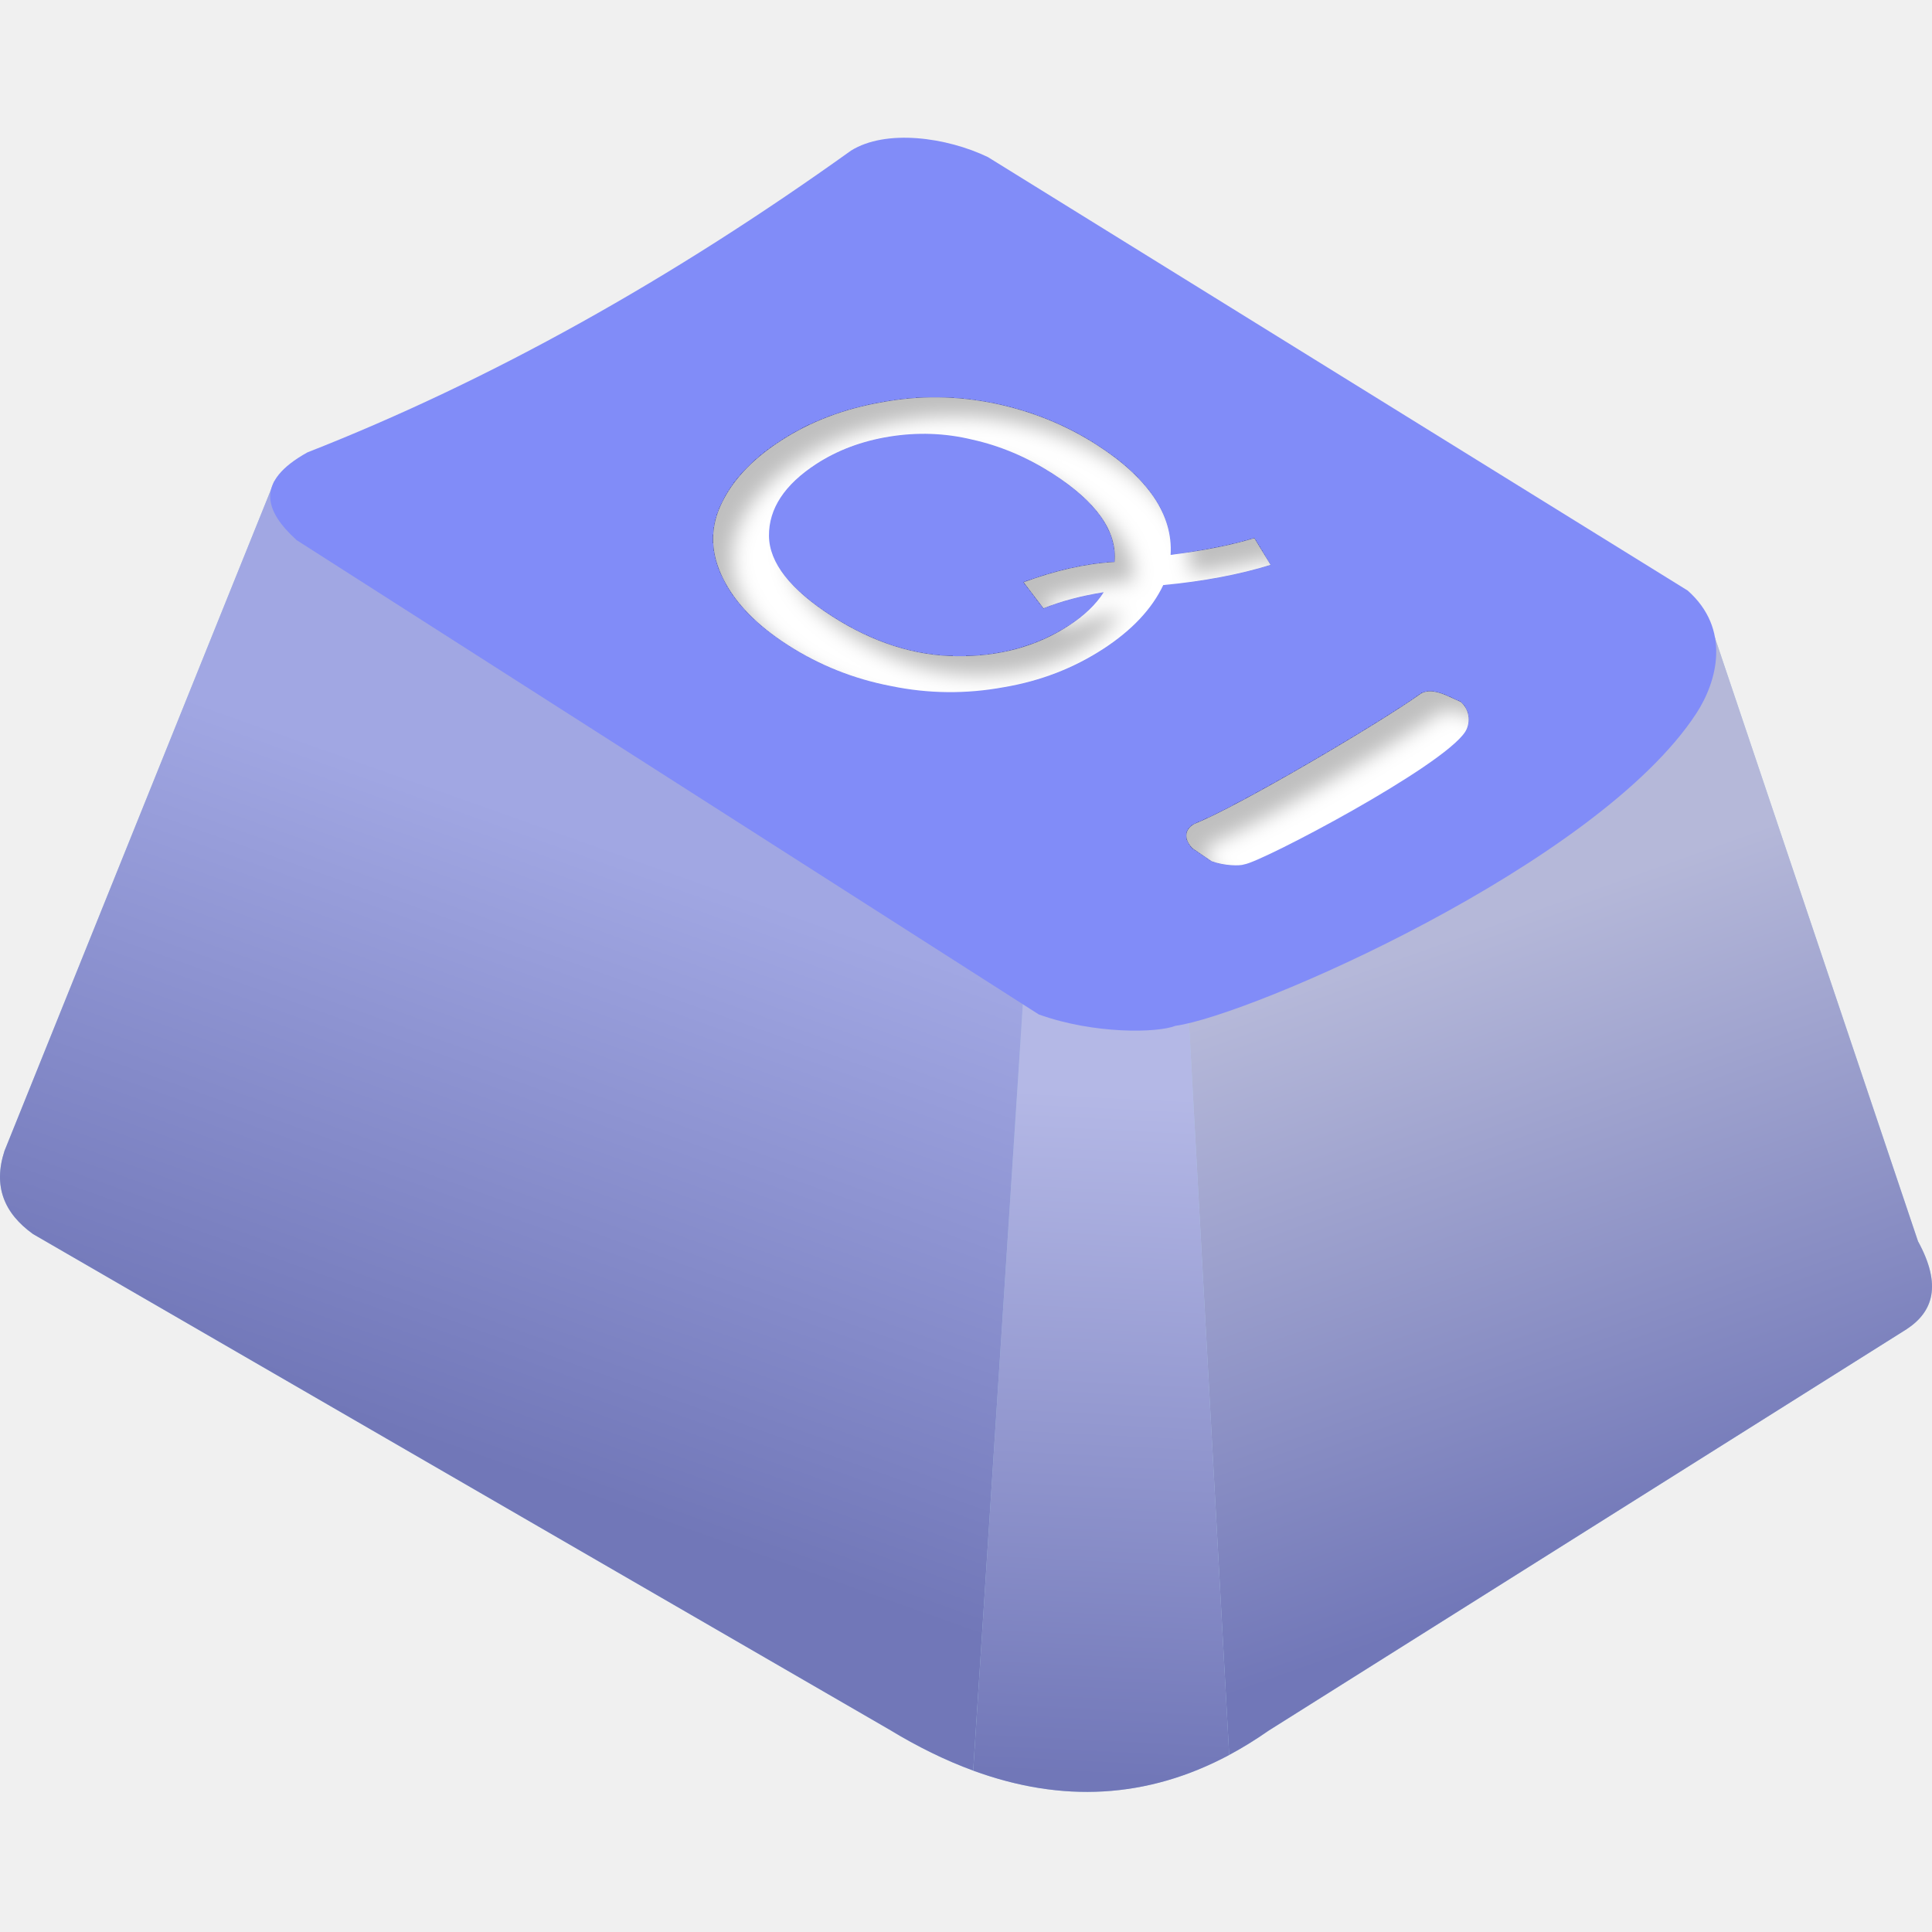
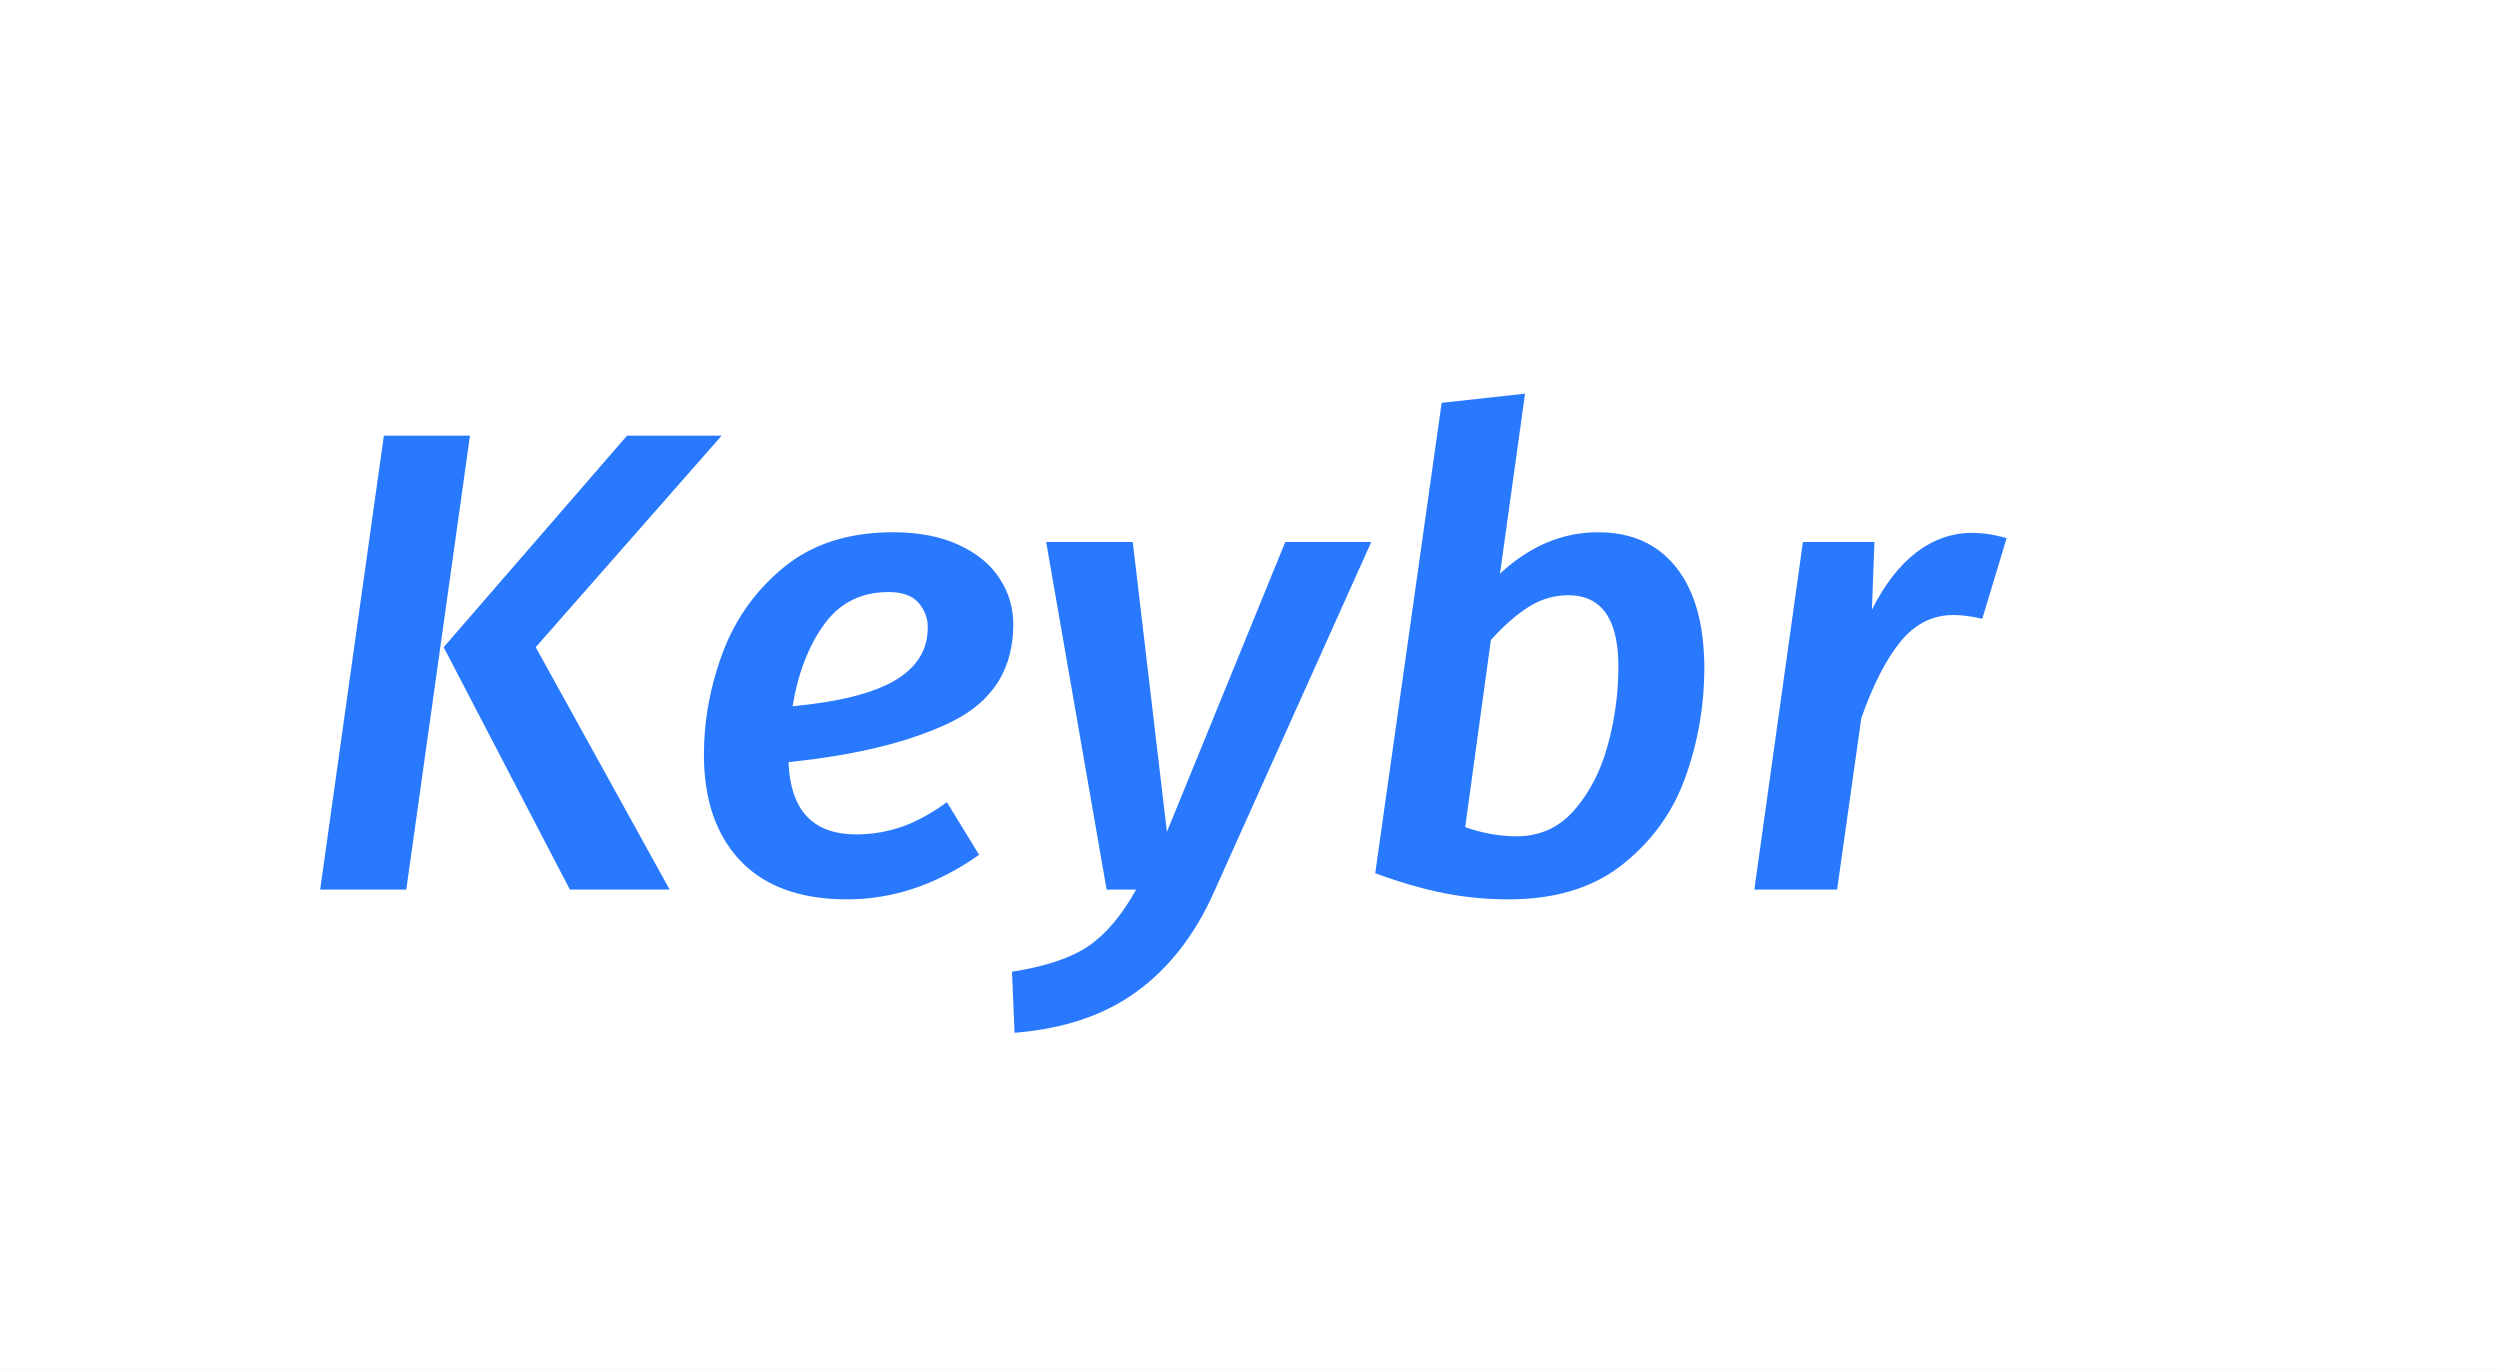
- <svg xmlns="http://www.w3.org/2000/svg" width="200" height="200" viewBox="0 0 200 200" fill="none">
-   <g clip-path="url(#clip0)">
-     <path fill-rule="evenodd" clip-rule="evenodd" d="M28.405 49.805L0.466 119.137C-0.734 122.803 0.431 125.605 3.418 127.748L92.045 179.035C105.855 187.447 118.976 187.805 131.325 179.159L197.366 137.604C200.119 135.799 201.038 133.044 198.55 128.497L177.498 65.921L28.405 49.805Z" fill="#AECAE4" />
-     <path fill-rule="evenodd" clip-rule="evenodd" d="M177.497 65.918L122.906 102.619L127.245 181.671C128.613 180.94 129.973 180.102 131.325 179.156L197.366 137.602C200.119 135.797 201.038 133.042 198.55 128.494L177.497 65.918Z" fill="url(#paint0_linear)" />
-     <path fill-rule="evenodd" clip-rule="evenodd" d="M122.861 101.762L106.091 100.806L100.745 183.296C109.912 186.655 118.755 186.214 127.247 181.677L122.861 101.762ZM100.712 183.284L100.235 183.106C100.395 183.166 100.554 183.226 100.712 183.284L100.745 183.296L100.712 183.284ZM99.683 182.89L100.18 183.083C100.014 183.021 99.848 182.956 99.683 182.89ZM98.631 182.456L99.128 182.665C98.963 182.596 98.797 182.526 98.631 182.456ZM98.557 182.425C98.397 182.356 98.238 182.286 98.077 182.216L98.557 182.425ZM97.507 181.957L98.002 182.182C97.837 182.108 97.671 182.033 97.507 181.957ZM97.011 181.727L97.503 181.957L97.011 181.727ZM96.936 181.69C96.777 181.615 96.62 181.539 96.46 181.462L96.936 181.69ZM127.363 181.615L127.299 181.648L127.44 181.574L127.363 181.615ZM127.597 181.487L127.547 181.514L127.686 181.437L127.597 181.487ZM95.889 181.179L96.371 181.417C96.21 181.338 96.05 181.259 95.889 181.179ZM127.831 181.359L127.796 181.379L127.936 181.299L127.831 181.359ZM128.067 181.226L128.042 181.241L128.189 181.156L128.067 181.226ZM95.375 180.916L95.841 181.154L95.375 180.916ZM128.301 181.092L128.286 181.1L128.468 180.994L128.301 181.092ZM128.775 180.814C128.694 180.864 128.611 180.912 128.533 180.957L128.775 180.814ZM94.833 180.63L95.311 180.881C95.152 180.798 94.993 180.715 94.833 180.63ZM129 180.678L128.858 180.765L129.019 180.667L129 180.678ZM129.234 180.537L129.118 180.607L129.265 180.518L129.234 180.537ZM94.264 180.322L94.74 180.578C94.581 180.493 94.421 180.409 94.264 180.322ZM129.468 180.392L129.369 180.452L129.51 180.365L129.468 180.392ZM129.7 180.245L129.617 180.299L129.756 180.212L129.7 180.245ZM93.724 180.019L94.192 180.282L93.724 180.019ZM129.934 180.098L129.864 180.141L130 180.055L129.934 180.098ZM93.198 179.719L93.682 179.997C93.521 179.906 93.359 179.812 93.198 179.719ZM130.166 179.947L130.108 179.984L130.246 179.893L130.166 179.947ZM130.398 179.794L130.352 179.825L130.493 179.73L130.398 179.794ZM92.629 179.386L93.105 179.665C92.945 179.574 92.788 179.481 92.629 179.386ZM130.631 179.639L130.596 179.661L130.743 179.562L130.631 179.639ZM130.863 179.481L130.841 179.498L131.004 179.386L130.863 179.481ZM92.544 179.336C92.461 179.287 92.378 179.237 92.296 179.187C92.213 179.138 92.13 179.088 92.047 179.038L92.544 179.336ZM131.083 179.33L131.327 179.163L131.095 179.324L131.083 179.33Z" fill="url(#paint1_linear)" />
-     <path fill-rule="evenodd" clip-rule="evenodd" d="M106.122 100.295L28.405 49.805L0.466 119.137C-0.734 122.803 0.431 125.605 3.418 127.748L92.045 179.035C94.976 180.819 97.876 182.241 100.743 183.292L106.122 100.295Z" fill="url(#paint2_linear)" />
-     <path fill-rule="evenodd" clip-rule="evenodd" d="M31.818 46.833C50.884 39.353 69.628 28.822 88.089 15.596C91.718 13.327 97.998 14.21 102.267 16.26L174.71 61.135C179.193 65.112 177.799 70.488 175.596 73.861C165.388 89.49 129.436 105.138 121.675 106.194C119.798 106.936 113.27 107.072 107.536 105.016L30.71 55.916C27.381 52.888 26.37 49.861 31.818 46.833Z" fill="#818CF8" />
-     <g filter="url(#filter0_i)">
-       <path fill-rule="evenodd" clip-rule="evenodd" d="M123.657 85.286C128.083 83.55 142.784 74.895 147.07 71.824C147.912 71.298 149.089 71.678 150.081 72.154L151.219 72.67C152.26 73.593 152.182 74.982 151.671 75.765C149.301 79.393 130.605 89.236 128.803 89.481C128.367 89.653 126.763 89.634 125.432 89.157L123.505 87.851C122.732 87.148 122.392 85.989 123.657 85.286Z" fill="white" />
-     </g>
-     <g filter="url(#filter1_i)">
-       <path d="M121.18 57.443C124.631 57.007 127.489 56.431 129.846 55.715L131.527 58.475C128.292 59.47 124.605 60.176 120.421 60.564C119.264 63.01 117.195 65.232 114.214 67.171C111.187 69.141 107.761 70.495 103.892 71.144C100.021 71.853 96.121 71.822 92.239 71.02C88.355 70.278 84.808 68.849 81.597 66.793C78.385 64.738 76.142 62.461 74.869 59.903C73.596 57.345 73.469 54.859 74.58 52.384C75.692 49.91 77.716 47.658 80.79 45.658C83.863 43.658 87.335 42.333 91.251 41.654C95.168 40.915 99.021 40.976 102.858 41.749C106.74 42.551 110.287 43.979 113.499 46.035C116.168 47.743 118.101 49.521 119.434 51.456C120.721 53.362 121.318 55.367 121.18 57.443ZM105.973 60.273C109.258 59.07 112.349 58.343 115.381 58.18C115.682 55.006 113.503 51.929 108.935 49.005C106.311 47.325 103.539 46.152 100.662 45.513C97.787 44.815 94.944 44.739 92.088 45.195C89.233 45.652 86.688 46.608 84.499 48.032C81.239 50.154 79.576 52.636 79.604 55.479C79.633 58.263 81.819 61.044 86.161 63.824C90.368 66.516 94.696 67.903 99.054 67.928C103.458 67.981 107.337 66.917 110.644 64.766C112.227 63.735 113.446 62.592 114.255 61.306C111.999 61.665 109.922 62.2 108.023 62.968L105.973 60.273Z" fill="white" />
-     </g>
-   </g>
+ <svg xmlns="http://www.w3.org/2000/svg" width="548" height="300" viewBox="0 0 548 300" fill="none">
  <defs>
-     <filter id="filter0_i" x="122.815" y="71.57" width="31.221" height="20.01" filterUnits="userSpaceOnUse" color-interpolation-filters="sRGB">
-       <feFlood flood-opacity="0" result="BackgroundImageFix" />
-       <feBlend mode="normal" in="SourceGraphic" in2="BackgroundImageFix" result="shape" />
-       <feColorMatrix in="SourceAlpha" type="matrix" values="0 0 0 0 0 0 0 0 0 0 0 0 0 0 0 0 0 0 127 0" result="hardAlpha" />
-       <feOffset dx="2" dy="2" />
-       <feGaussianBlur stdDeviation="1" />
-       <feComposite in2="hardAlpha" operator="arithmetic" k2="-1" k3="1" />
-       <feColorMatrix type="matrix" values="0 0 0 0 0 0 0 0 0 0 0 0 0 0 0 0 0 0 0.25 0" />
-       <feBlend mode="normal" in2="shape" result="effect1_innerShadow" />
-     </filter>
-     <filter id="filter1_i" x="73.824" y="41.133" width="59.703" height="32.517" filterUnits="userSpaceOnUse" color-interpolation-filters="sRGB">
-       <feFlood flood-opacity="0" result="BackgroundImageFix" />
-       <feBlend mode="normal" in="SourceGraphic" in2="BackgroundImageFix" result="shape" />
-       <feColorMatrix in="SourceAlpha" type="matrix" values="0 0 0 0 0 0 0 0 0 0 0 0 0 0 0 0 0 0 127 0" result="hardAlpha" />
-       <feOffset dx="2" dy="2" />
-       <feGaussianBlur stdDeviation="1" />
-       <feComposite in2="hardAlpha" operator="arithmetic" k2="-1" k3="1" />
-       <feColorMatrix type="matrix" values="0 0 0 0 0 0 0 0 0 0 0 0 0 0 0 0 0 0 0.25 0" />
-       <feBlend mode="normal" in2="shape" result="effect1_innerShadow" />
-     </filter>
-     <linearGradient id="paint0_linear" x1="163.762" y1="162.831" x2="141.417" y2="100.002" gradientUnits="userSpaceOnUse">
-       <stop stop-color="#7177B8" />
-       <stop offset="1" stop-color="#B5B8D9" />
-     </linearGradient>
-     <linearGradient id="paint1_linear" x1="111.8" y1="183.882" x2="115.321" y2="113.173" gradientUnits="userSpaceOnUse">
-       <stop stop-color="#7177B8" />
-       <stop offset="1" stop-color="#B4B8E6" />
-     </linearGradient>
-     <linearGradient id="paint2_linear" x1="65.82" y1="88.397" x2="44.159" y2="149.369" gradientUnits="userSpaceOnUse">
-       <stop stop-color="#A1A7E3" />
-       <stop offset="1" stop-color="#7177B8" />
-     </linearGradient>
-     <clipPath id="clip0">
-       <rect width="200" height="200" fill="white" />
+     <clipPath id="clip3_4">
+       <rect id="画板 1" width="548" height="300" fill="white" fill-opacity="0" />
    </clipPath>
  </defs>
+   <rect id="画板 1" width="548" height="300" fill="#FFFFFF" fill-opacity="1" />
+   <g clip-path="url(#clip3_4)">
+     <path id="Keybr" d="M362.53 119.91Q357.44 116.67 350.28 116.67Q347.32 116.67 344.48 117.25Q336.12 118.97 328.8 125.74L334.29 86.29L316.01 88.3L301.45 191.41Q309.68 194.43 316.5 195.77Q323.35 197.14 330.7 197.14Q345.48 197.14 354.94 190.05Q355.34 189.75 355.73 189.44Q360.98 185.26 364.59 179.95Q367.62 175.5 369.48 170.25Q371.56 164.41 372.59 158.39Q373.59 152.52 373.59 146.48Q373.59 132.21 367.47 124.44Q365.31 121.69 362.53 119.91ZM84.14 95.5L70.18 195L89.06 195L103.02 95.5L84.14 95.5ZM97.25 141.87L124.92 195L146.79 195L117.43 141.87L158.18 95.5L137.44 95.5L97.25 141.87ZM218.97 149.16Q222.11 143.93 222.11 136.81Q222.11 134.27 221.45 131.91Q220.7 129.21 219.09 126.76Q219.08 126.74 219.07 126.72Q216.04 122.11 210.09 119.41Q204.11 116.67 195.75 116.67Q182.93 116.67 174.14 122.61Q173.07 123.34 172.05 124.16Q167.51 127.82 164.18 132.36Q160.69 137.11 158.51 142.82Q155.25 151.45 154.51 160.3Q154.3 162.87 154.3 165.46Q154.3 178.78 160.78 186.94Q161.52 187.87 162.35 188.74Q163.15 189.58 164.03 190.33Q171.93 197.14 185.69 197.14Q188.75 197.14 191.75 196.74Q203.6 195.16 214.62 187.37L207.56 175.84Q202.39 179.6 197.61 181.25Q196.42 181.66 195.21 181.97Q191.57 182.9 187.69 182.9Q181.34 182.9 177.7 179.76Q173.17 175.84 172.86 167.05Q195.32 164.76 208.72 158.15Q215.62 154.73 218.97 149.16ZM439.85 117.97Q435.95 116.81 432.22 116.81Q430.25 116.81 428.36 117.2Q424.01 118.1 420.09 121.06Q414.5 125.32 410.32 133.65L410.88 118.81L395.2 118.81L384.55 195L402.69 195L408 157.41Q411.9 146.34 416.65 140.57Q419.64 136.94 423.44 135.6Q425.67 134.81 428.18 134.81Q431.06 134.81 434.51 135.65L439.85 117.97ZM249.32 217.25Q259.97 209.41 266.16 195.42L300.58 118.81L281.73 118.81L255.79 182.34L248.3 118.81L229.32 118.81L242.57 195L249.04 195Q244.29 203.5 238.6 207.37Q232.9 211.27 221.83 213L222.39 226.39Q238.67 225.09 249.32 217.25ZM196.17 149.15Q189 153.37 173.74 154.81Q175.46 144.16 180.56 136.99Q182.97 133.6 186.26 131.8Q189.96 129.78 194.76 129.78Q199.18 129.78 201.2 131.98Q201.29 132.08 201.37 132.17Q202.47 133.46 202.96 134.95Q203.37 136.18 203.37 137.55Q203.37 140.27 202.39 142.56Q200.71 146.47 196.17 149.15ZM339.57 131.03Q341.6 130.48 343.78 130.48Q347.38 130.48 349.8 132.18Q354.75 135.64 354.75 146.16Q354.75 148.11 354.63 150.05Q354.23 156.73 352.43 163.32Q350.11 171.83 345.08 177.59Q342.57 180.45 339.42 181.88Q336.25 183.32 332.42 183.32Q326.94 183.32 321.17 181.32L326.8 140.29Q330.98 135.65 334.99 133.09Q337.17 131.68 339.57 131.03Z" fill="#2979FF" fill-opacity="1" fill-rule="evenodd" />
+   </g>
</svg>
